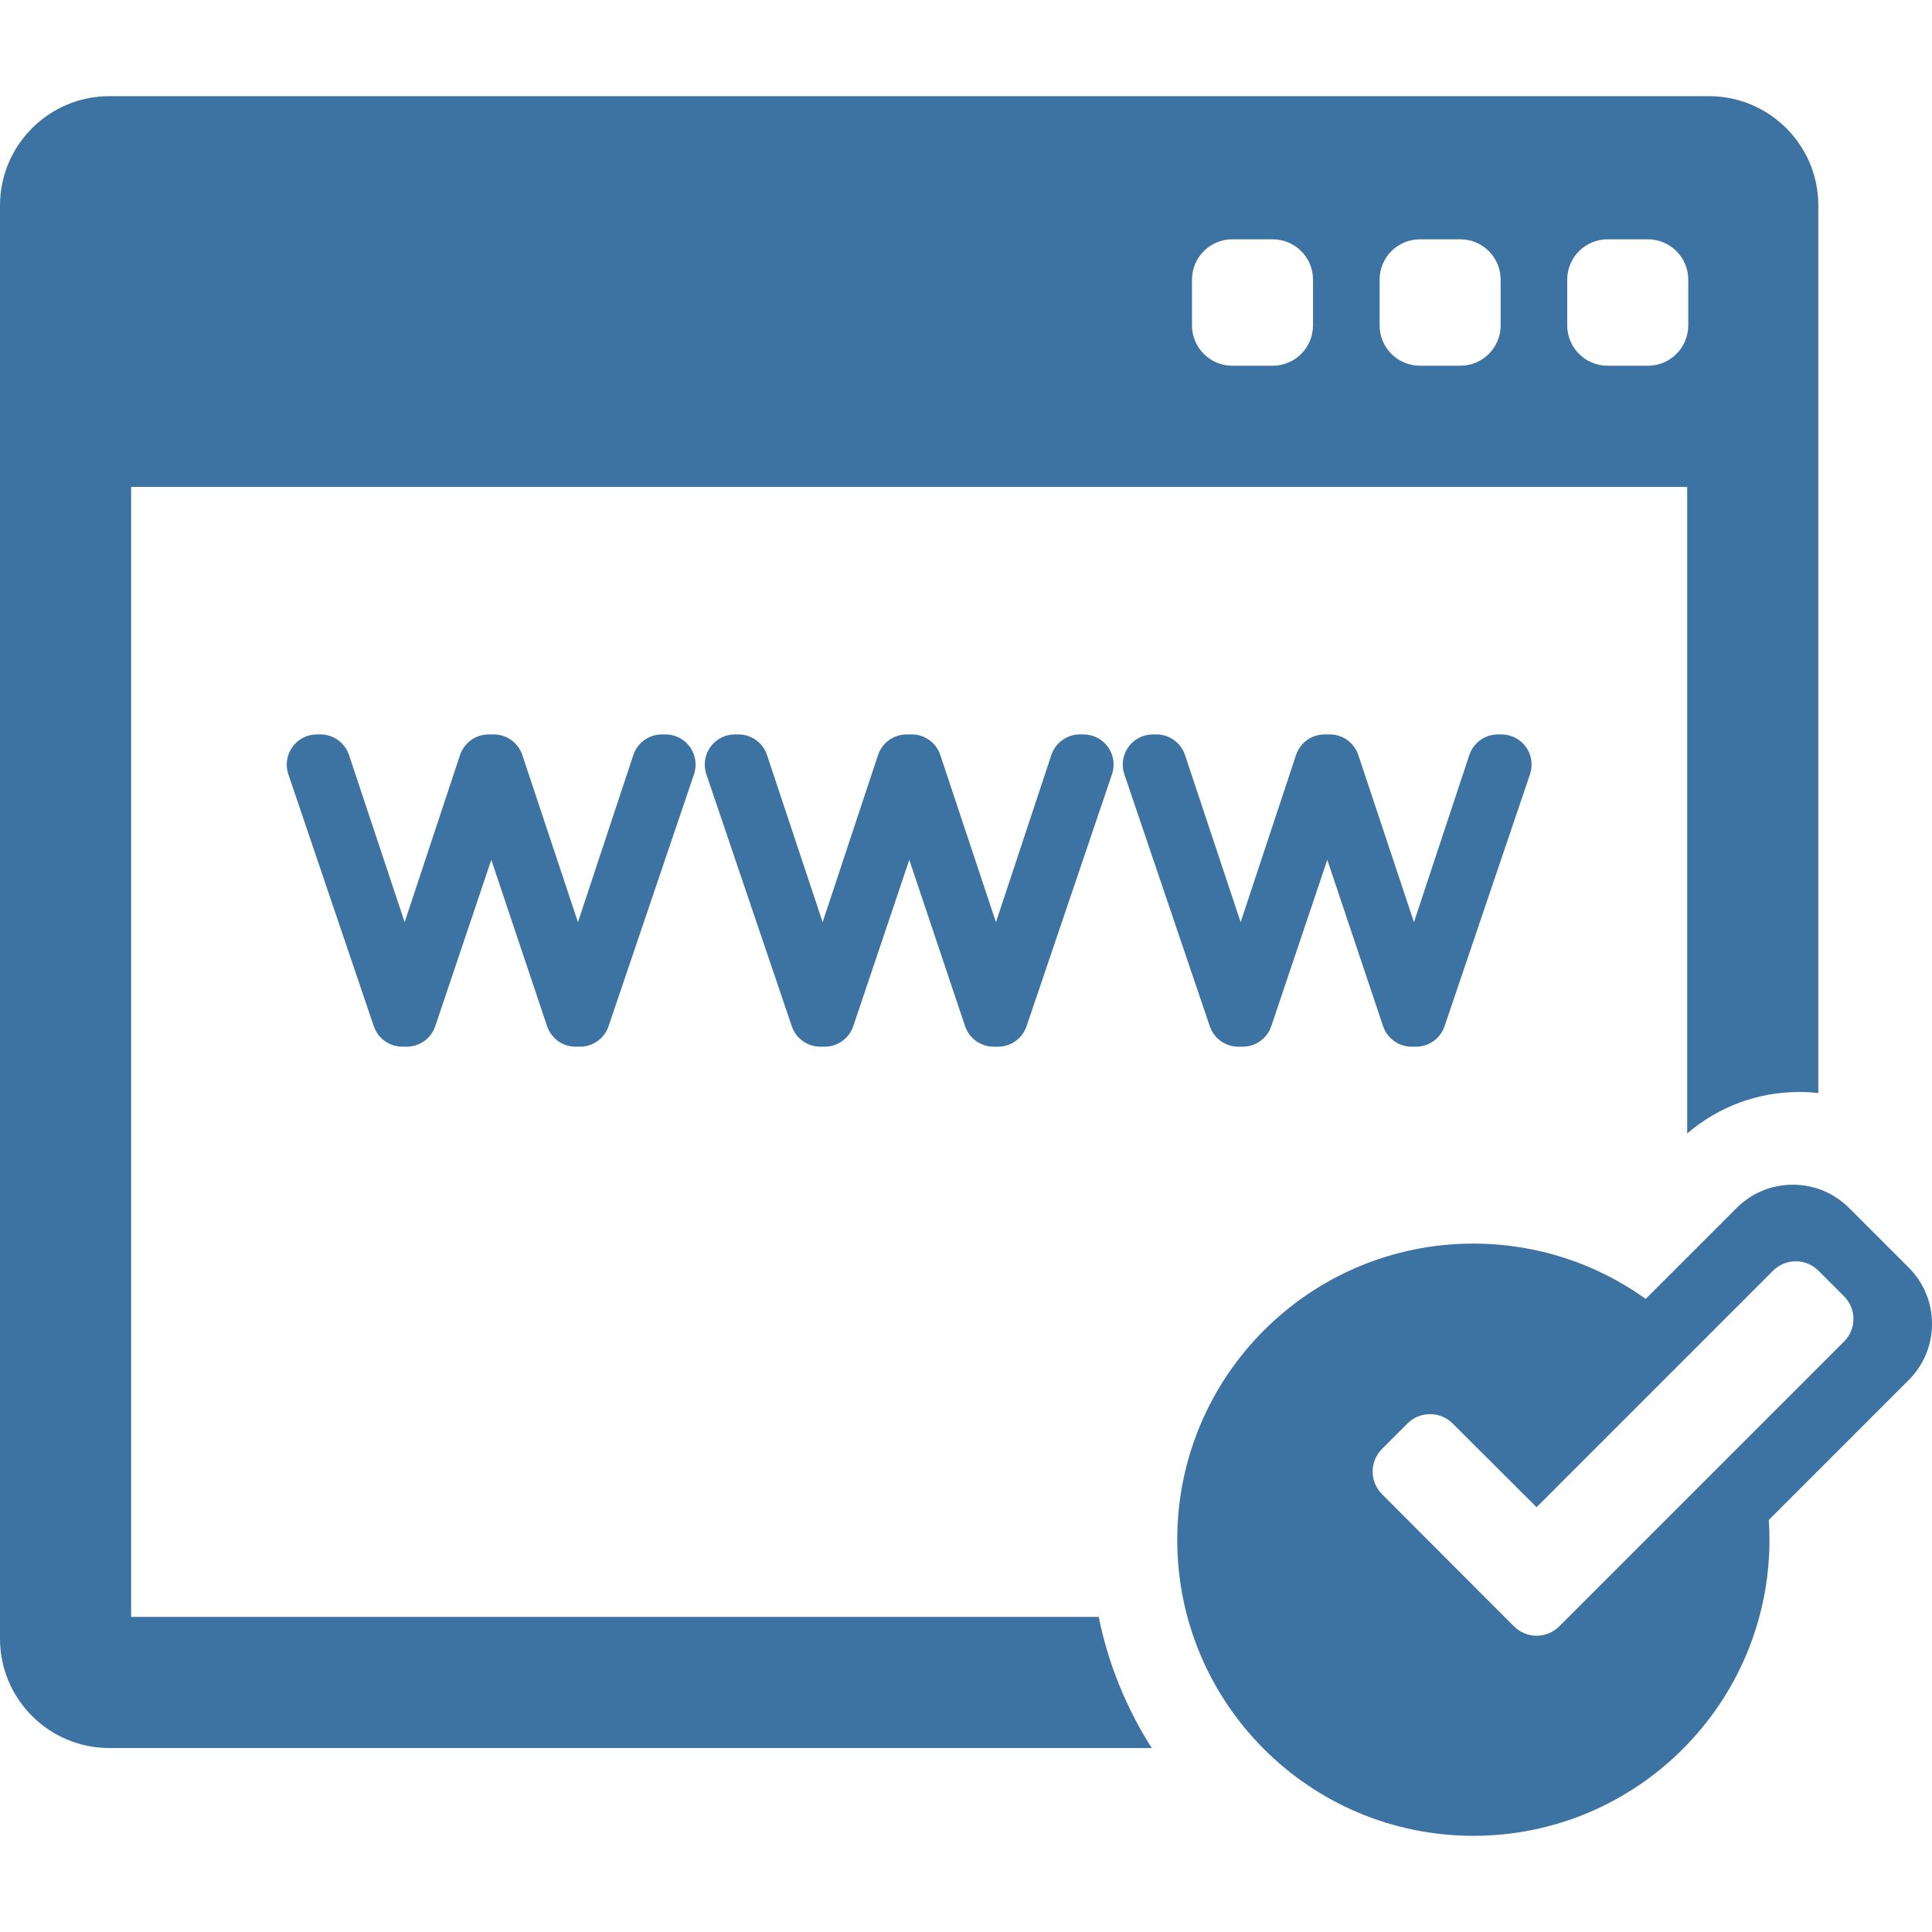
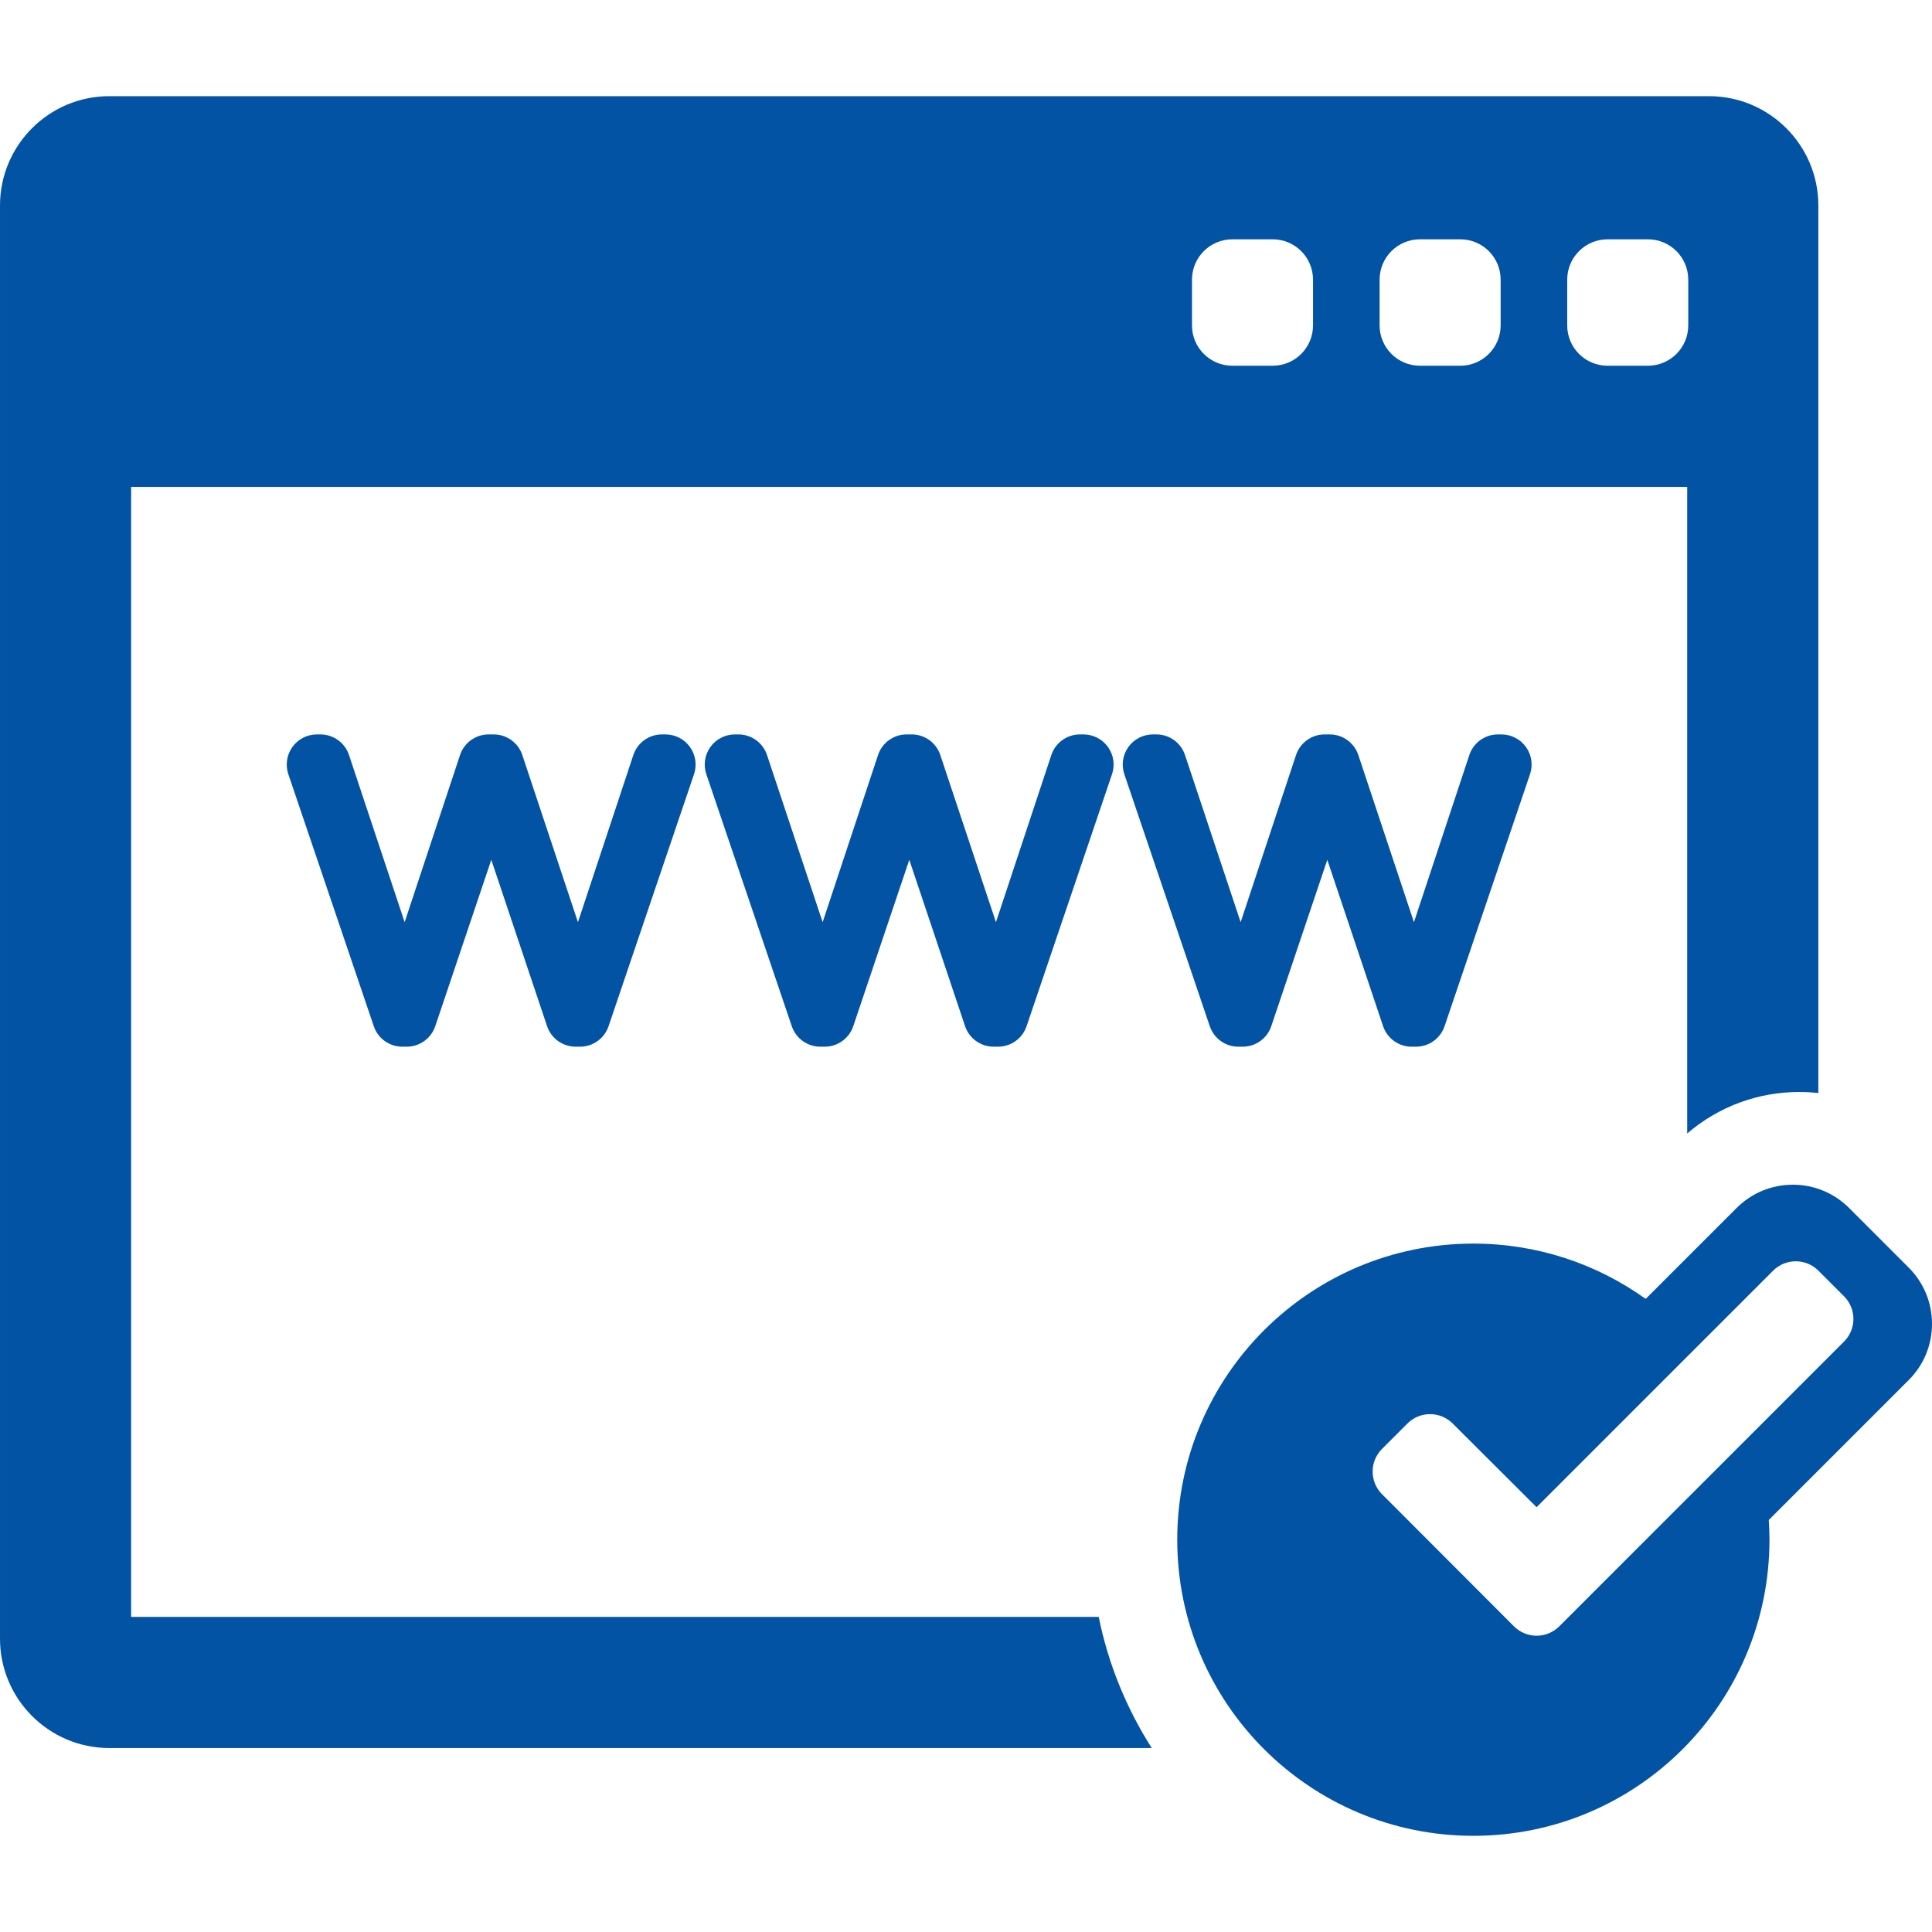
- <svg xmlns="http://www.w3.org/2000/svg" fill="#3d73a2" version="1.1" id="Capa_1" width="800px" height="800px" viewBox="0 0 416.703 416.704" xml:space="preserve">
+ <svg xmlns="http://www.w3.org/2000/svg" fill="#0353a4" version="1.1" id="Capa_1" width="800px" height="800px" viewBox="0 0 416.703 416.704" xml:space="preserve">
  <g id="SVGRepo_bgCarrier" stroke-width="0" />
  <g id="SVGRepo_tracerCarrier" stroke-linecap="round" stroke-linejoin="round" />
  <g id="SVGRepo_iconCarrier">
    <g>
      <g>
        <g>
          <path d="M143.531,158.403h-0.764c-2.803,0-5.289,1.796-6.17,4.455l-11.943,36.043l-11.998-36.051 c-0.885-2.656-3.369-4.447-6.168-4.447h-1.1c-2.803,0-5.289,1.796-6.17,4.455l-11.943,36.043L75.277,162.85 c-0.885-2.656-3.369-4.447-6.168-4.447h-0.764c-2.096,0-4.063,1.01-5.283,2.713s-1.545,3.891-0.873,5.875l18.432,54.355 c0.893,2.637,3.369,4.411,6.154,4.411h0.426c0.029,0,0.059-0.005,0.088-0.006c0.029,0.001,0.059,0.006,0.088,0.006h0.344 c2.789,0,5.27-1.78,6.16-4.426l12.084-35.878l12.027,35.869c0.889,2.646,3.369,4.435,6.164,4.435h0.424 c0.029,0,0.059-0.005,0.088-0.006c0.029,0.001,0.059,0.006,0.088,0.006h0.344c2.785,0,5.262-1.774,6.156-4.411l18.43-54.355 c0.674-1.984,0.35-4.172-0.871-5.875S145.626,158.403,143.531,158.403z" />
          <path d="M233.688,158.403h-0.765c-2.803,0-5.288,1.796-6.17,4.455l-11.942,36.043l-11.999-36.051 c-0.885-2.656-3.369-4.447-6.168-4.447h-1.1c-2.803,0-5.289,1.796-6.17,4.455l-11.943,36.043l-11.998-36.051 c-0.885-2.656-3.369-4.447-6.168-4.447h-0.764c-2.096,0-4.063,1.01-5.283,2.713c-1.22,1.703-1.545,3.891-0.873,5.875 l18.432,54.355c0.893,2.637,3.369,4.411,6.154,4.411h0.426c0.029,0,0.059-0.005,0.088-0.006c0.029,0.001,0.059,0.006,0.088,0.006 h0.344c2.789,0,5.27-1.78,6.16-4.426l12.084-35.878l12.027,35.869c0.889,2.646,3.37,4.435,6.165,4.435h0.425 c0.028,0,0.059-0.005,0.088-0.006c0.028,0.001,0.059,0.006,0.088,0.006h0.344c2.785,0,5.262-1.774,6.156-4.411l18.43-54.355 c0.674-1.984,0.351-4.172-0.871-5.875S235.783,158.403,233.688,158.403z" />
          <path d="M323.844,158.403h-0.766c-2.803,0-5.287,1.796-6.17,4.455l-11.941,36.043l-11.998-36.051 c-0.885-2.656-3.369-4.447-6.168-4.447h-1.102c-2.803,0-5.289,1.796-6.17,4.455l-11.941,36.043l-11.999-36.051 c-0.885-2.656-3.368-4.447-6.168-4.447h-0.764c-2.098,0-4.063,1.01-5.283,2.713s-1.545,3.891-0.873,5.875l18.433,54.355 c0.894,2.637,3.369,4.411,6.154,4.411h0.426c0.029,0,0.06-0.005,0.088-0.006c0.029,0.001,0.06,0.006,0.089,0.006h0.344 c2.789,0,5.27-1.78,6.16-4.426l12.084-35.878l12.026,35.869c0.89,2.646,3.369,4.435,6.164,4.435h0.424 c0.029,0,0.06-0.005,0.089-0.006c0.028,0.001,0.059,0.006,0.088,0.006h0.344c2.785,0,5.262-1.774,6.156-4.411l18.43-54.355 c0.674-1.984,0.35-4.172-0.871-5.875C327.906,159.413,325.939,158.403,323.844,158.403z" />
          <path d="M28.283,348.743V105.026h335.621v139.452c6.733-5.787,15.211-8.953,24.182-8.953c1.381,0,2.748,0.082,4.102,0.229V44.311 c0-12.996-10.571-23.568-23.563-23.568H23.568C10.57,20.743,0,31.315,0,44.311v309.147c0,12.994,10.57,23.568,23.568,23.568 h224.848c-5.428-8.517-9.375-18.062-11.441-28.283H28.283L28.283,348.743z M338.025,60.319c0-4.807,3.895-8.703,8.702-8.703 h8.703c4.806,0,8.701,3.896,8.701,8.703v9.863c0,4.805-3.896,8.701-8.701,8.701h-8.703c-4.809,0-8.702-3.896-8.702-8.701V60.319z M297.561,60.319c0-4.807,3.896-8.703,8.701-8.703h8.703c4.808,0,8.701,3.896,8.701,8.703v9.863c0,4.805-3.896,8.701-8.701,8.701 h-8.703c-4.805,0-8.701-3.896-8.701-8.701V60.319z M257.094,60.319c0-4.807,3.896-8.703,8.703-8.703h8.701 c4.805,0,8.701,3.896,8.701,8.703v9.863c0,4.805-3.896,8.701-8.701,8.701h-8.701c-4.807,0-8.703-3.896-8.703-8.701V60.319z" />
          <path d="M416.703,285.536c0-4.586-1.785-8.896-5.029-12.141L398.83,260.55c-3.242-3.241-7.553-5.026-12.137-5.026 s-8.896,1.785-12.14,5.028l-19.604,19.601c-10.469-7.506-23.303-11.928-37.168-11.928c-35.273,0-63.868,28.596-63.868,63.868 c0,35.271,28.595,63.867,63.868,63.867c35.272,0,63.867-28.598,63.867-63.867c0-1.431-0.052-2.849-0.146-4.255l30.166-30.166 C414.916,294.432,416.703,290.12,416.703,285.536z M397.734,289.352l-61.427,61.428c-1.295,1.295-3.051,2.021-4.881,2.021h-0.002 c-1.834,0-3.588-0.729-4.883-2.022l-28.467-28.51c-2.689-2.695-2.688-7.064,0.006-9.759l5.479-5.479 c2.693-2.693,7.06-2.695,9.755-0.006l18.104,18.057l51.021-51.02c1.295-1.295,3.051-2.021,4.881-2.021s3.586,0.728,4.881,2.021 l5.529,5.53C400.43,282.288,400.43,286.657,397.734,289.352z" />
        </g>
      </g>
    </g>
  </g>
</svg>
